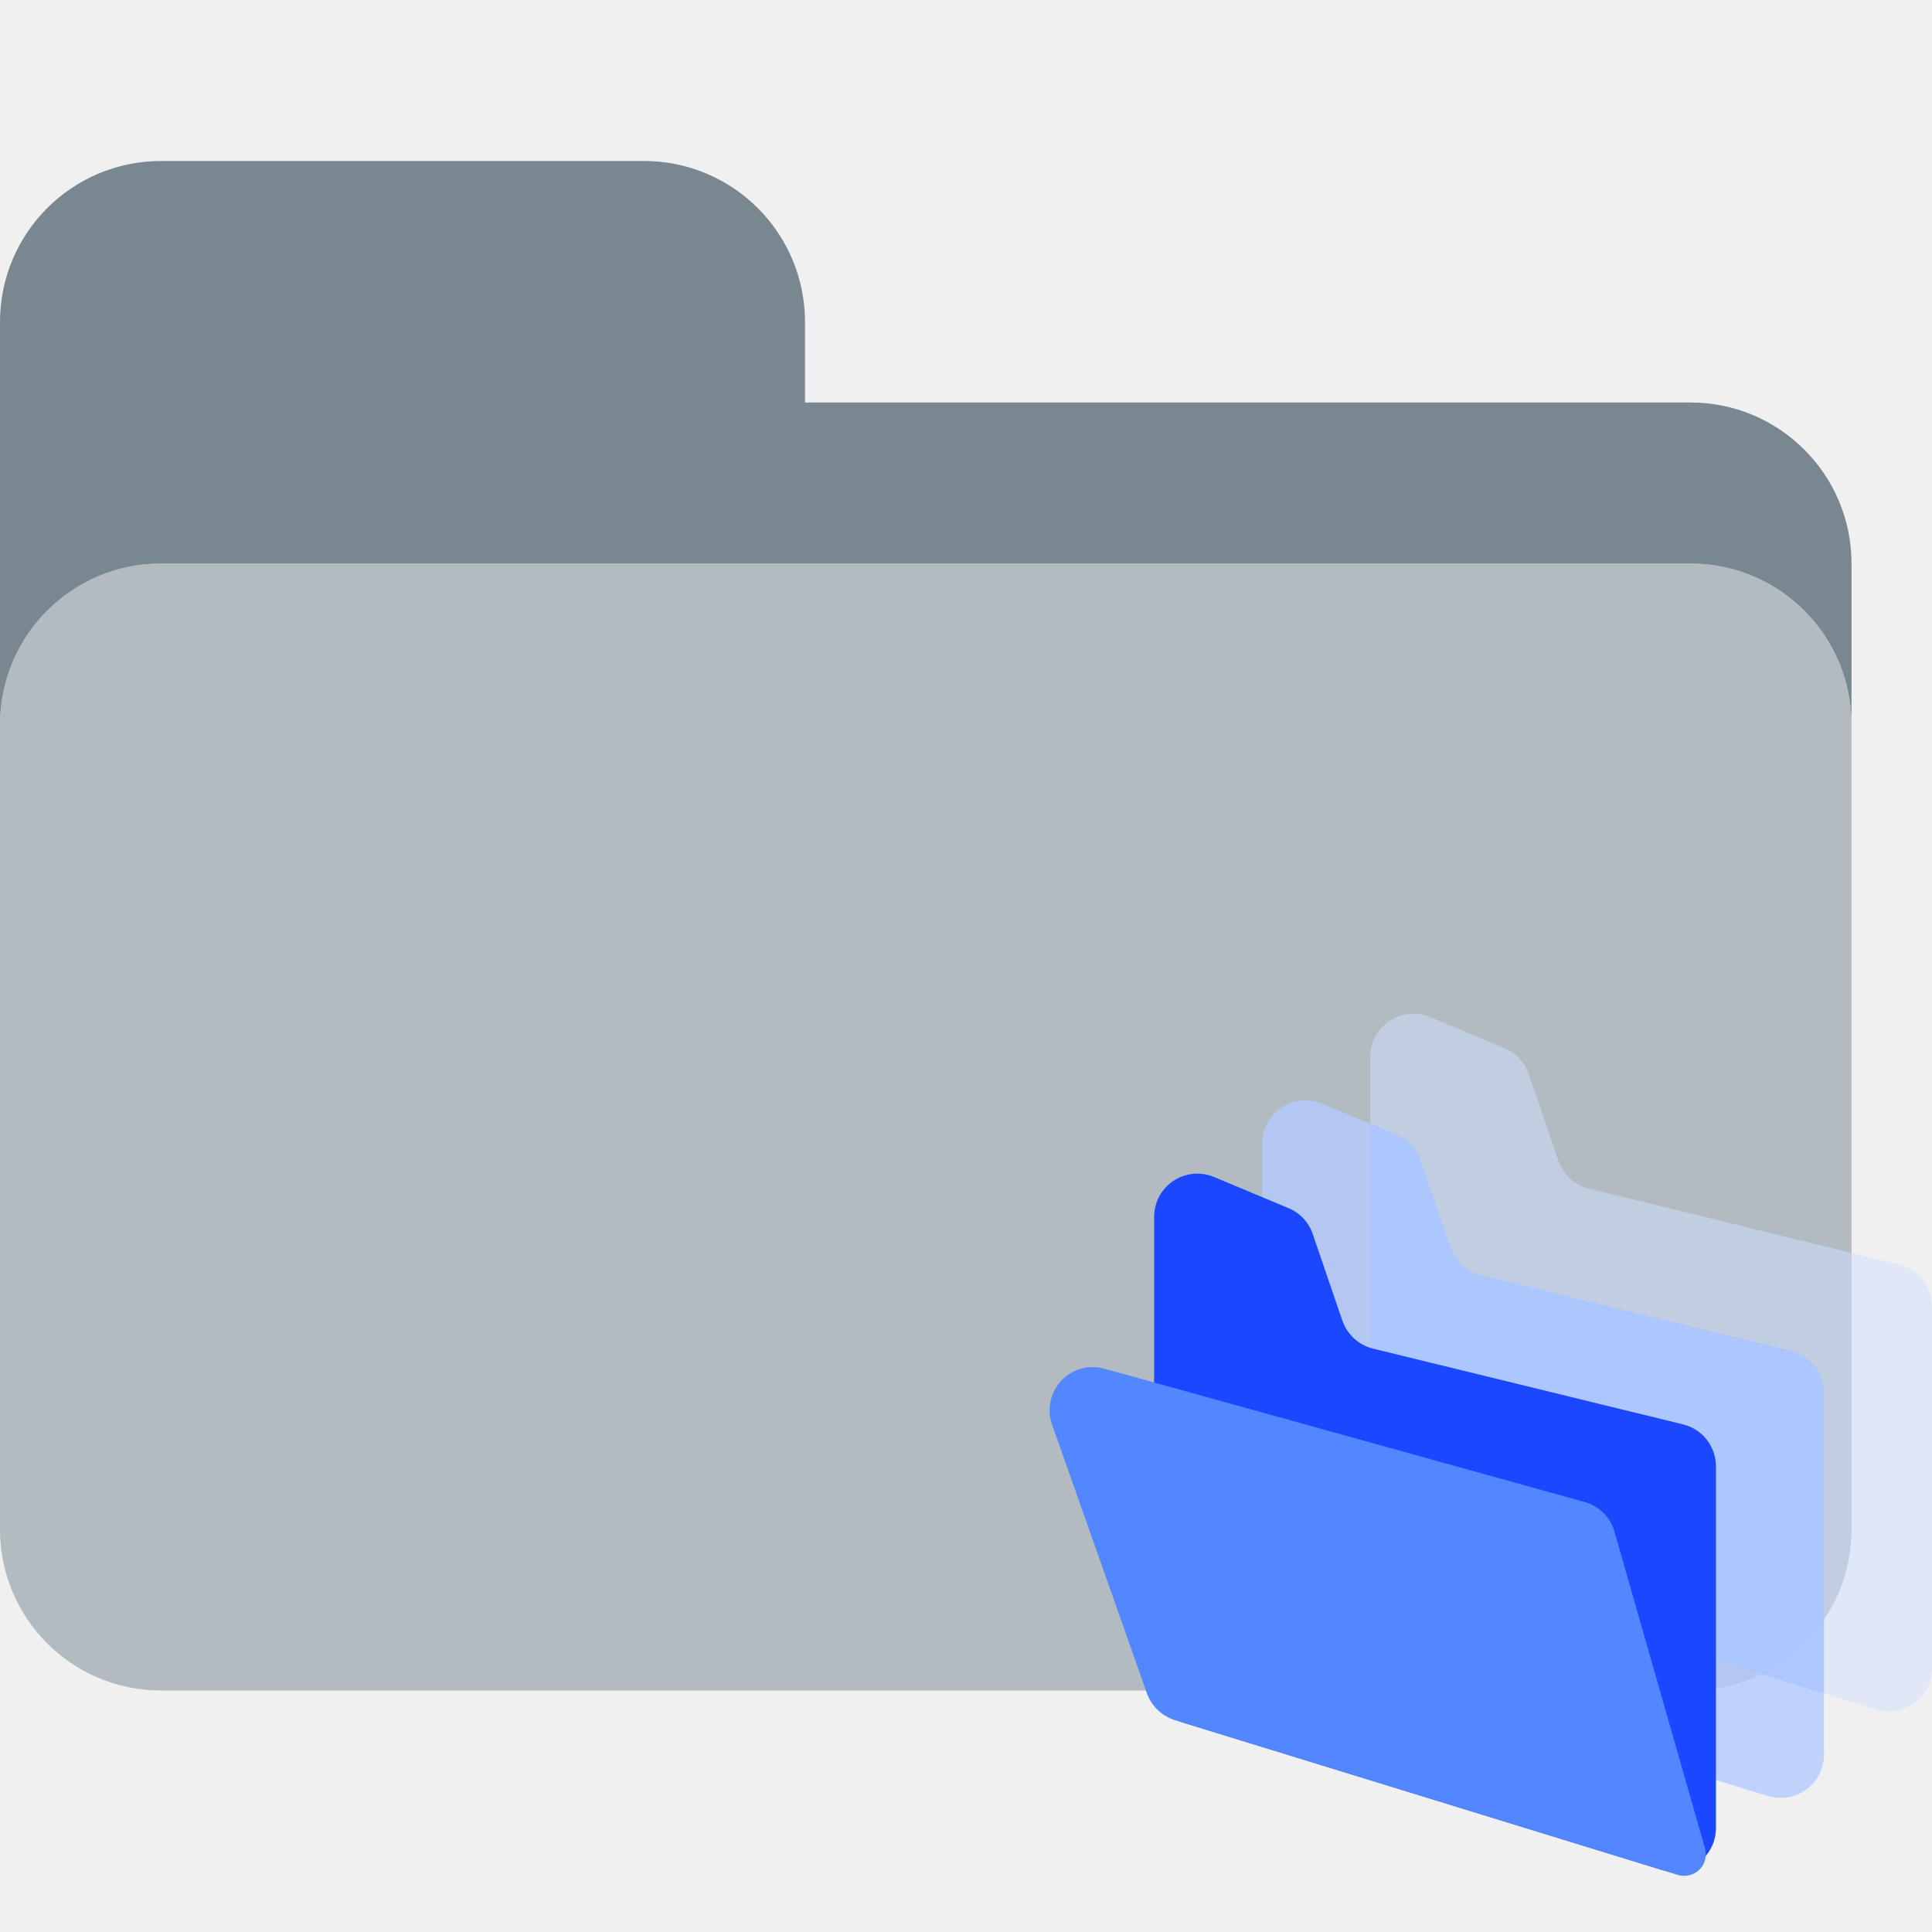
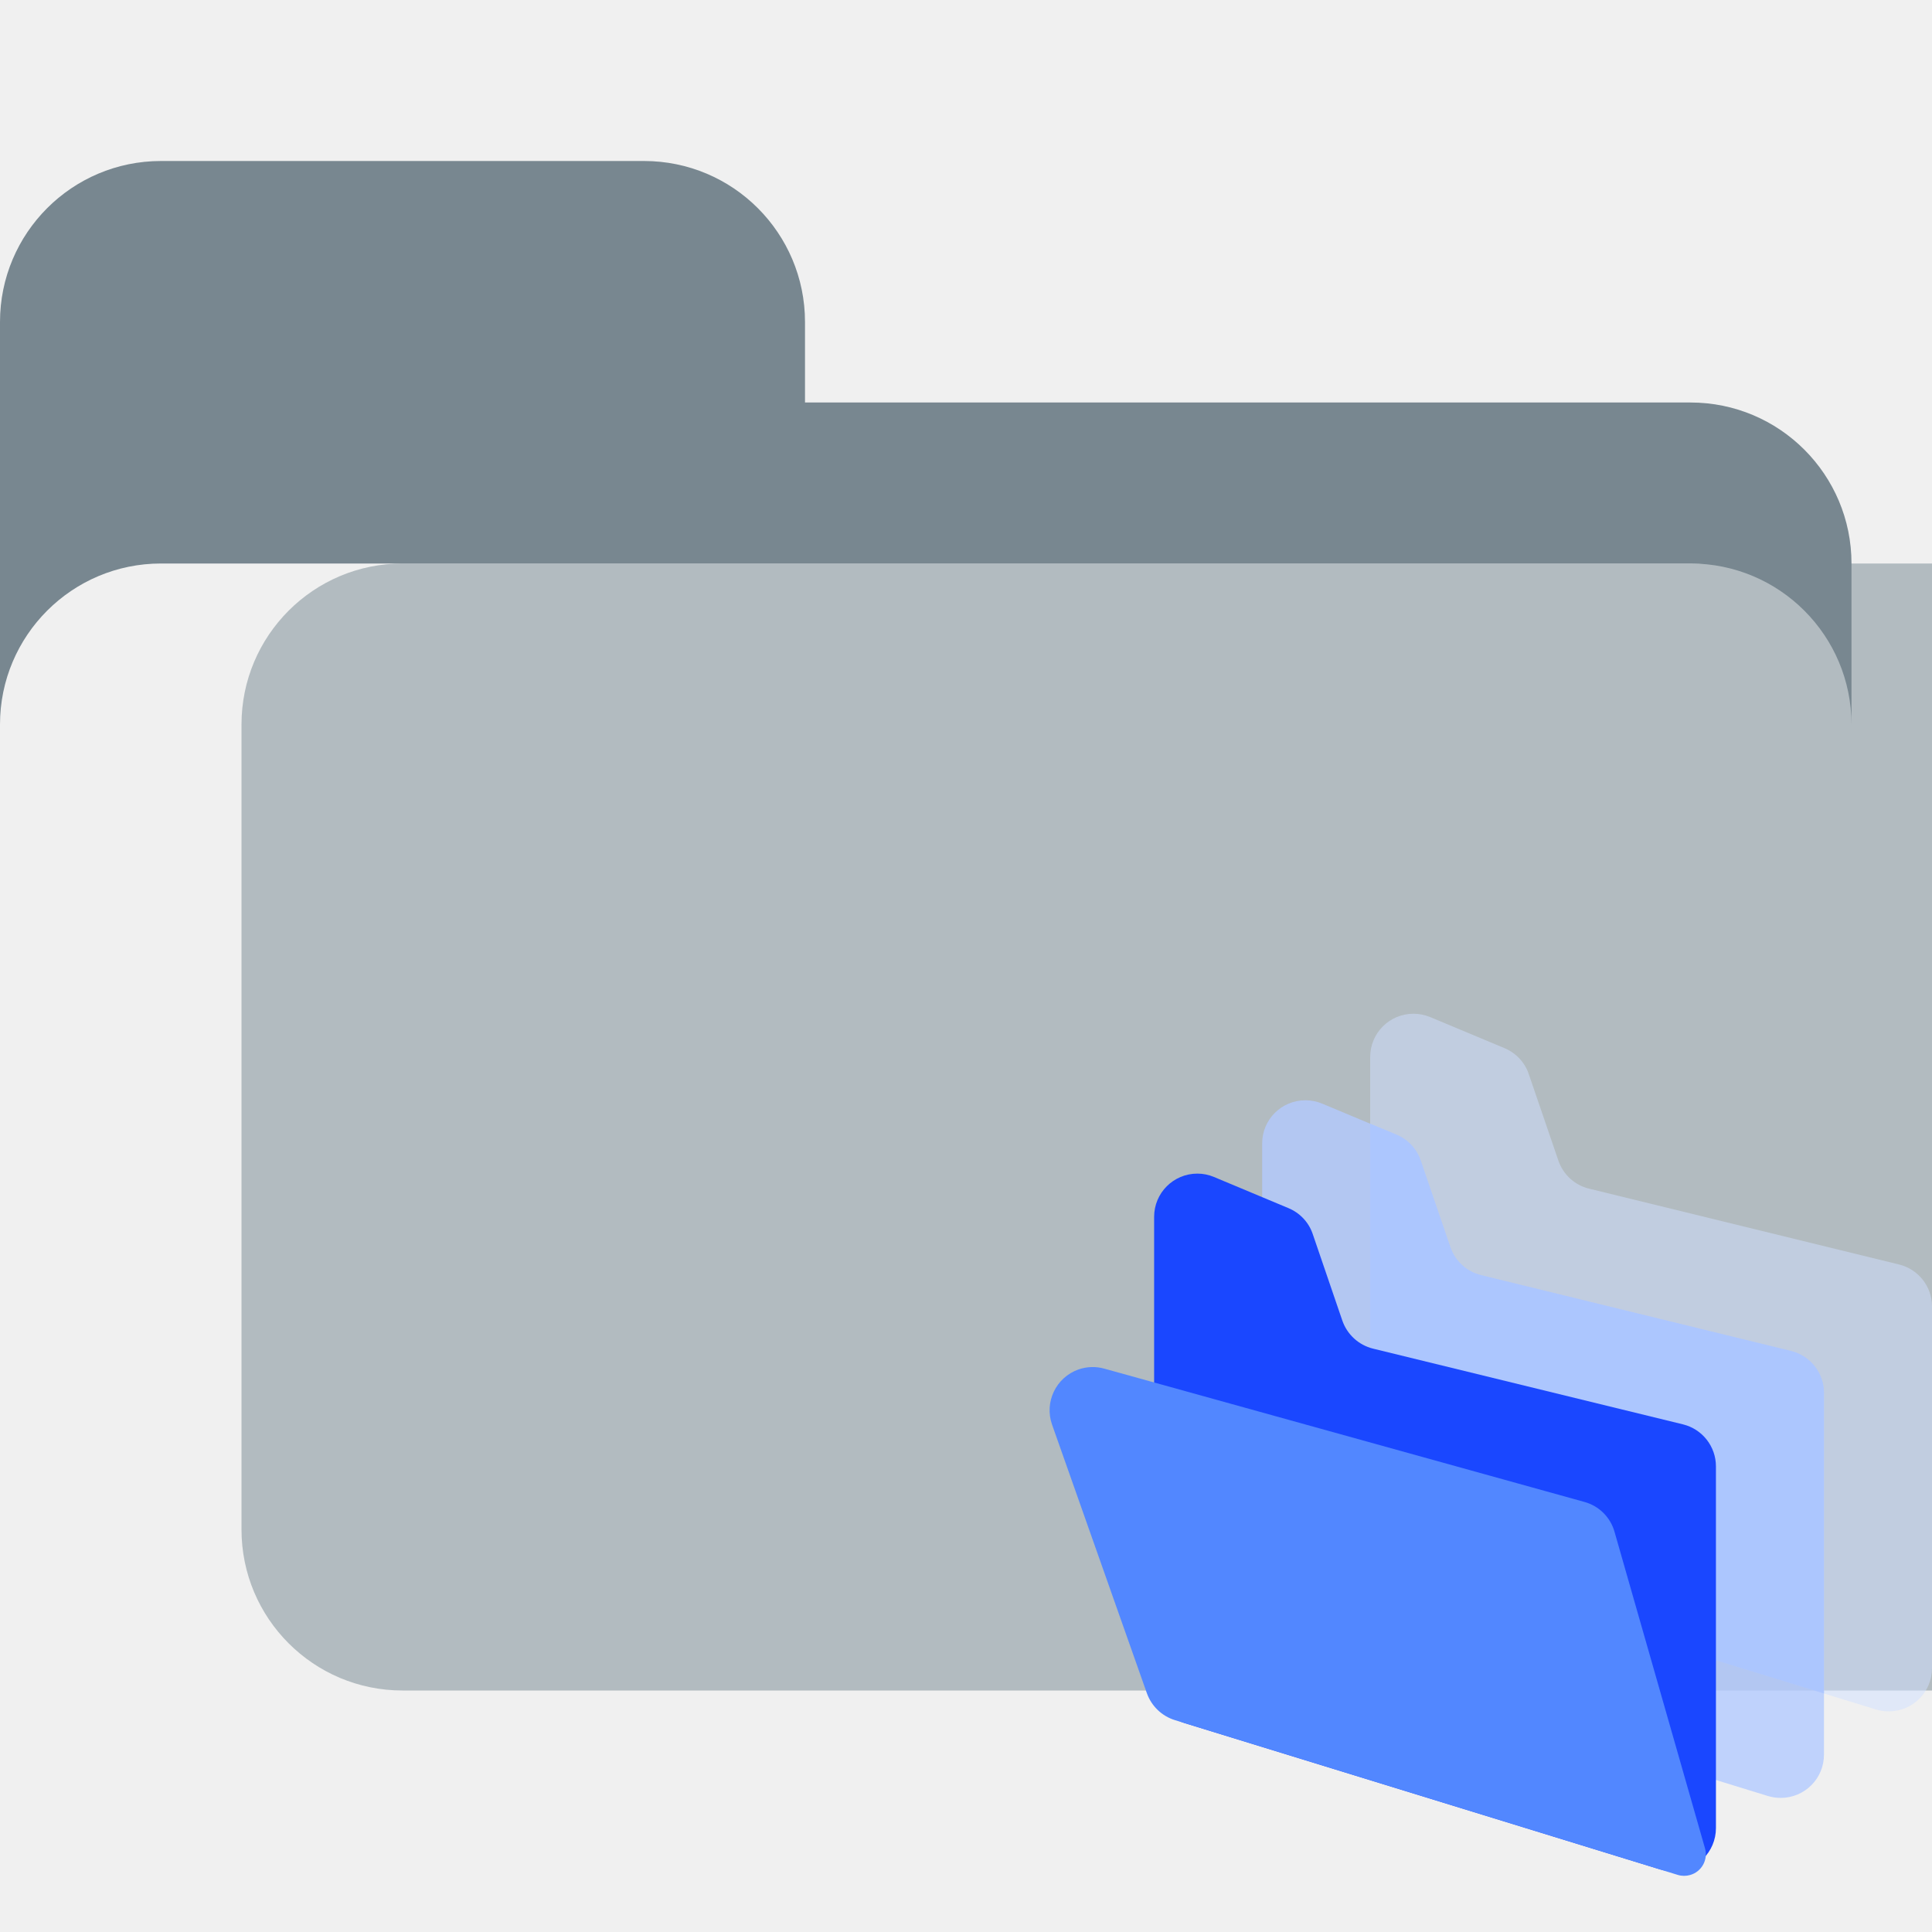
<svg xmlns="http://www.w3.org/2000/svg" width="24" height="24" viewBox="0 0 24 24" fill="none">
  <g clip-path="url(#clip0)">
-     <rect y="7" width="23" height="14" rx="2" fill="#B2BBC0" />
+     <rect x="3" y="7" width="23" height="14" rx="2" fill="#B2BBC0" />
    <path d="M2 2C0.895 2 0 2.896 0 4V9C0 7.896 0.895 7 2 7H21C22.105 7 23 7.896 23 9V7C23 5.896 22.105 5 21 5H10V4C10 2.896 9.105 2 8 2H2Z" fill="#788790" />
    <path opacity="0.504" fill-rule="evenodd" clip-rule="evenodd" d="M17.765 12.634L18.691 13.021C18.832 13.081 18.942 13.197 18.991 13.343L19.359 14.418C19.419 14.592 19.562 14.723 19.74 14.766L23.591 15.708C23.831 15.767 24 15.982 24 16.229V20.723C24 21.019 23.76 21.259 23.463 21.259C23.41 21.259 23.356 21.252 23.305 21.236L17.4 19.419C17.175 19.349 17.021 19.141 17.021 18.906V13.13C17.021 12.833 17.262 12.593 17.558 12.593C17.629 12.593 17.699 12.607 17.765 12.634Z" fill="#D0DFFF" />
    <path opacity="0.8" fill-rule="evenodd" clip-rule="evenodd" d="M16.423 13.709L17.348 14.096C17.49 14.155 17.6 14.272 17.649 14.418L18.017 15.493C18.076 15.666 18.22 15.797 18.398 15.841L22.248 16.783C22.489 16.841 22.658 17.057 22.658 17.304V21.797C22.658 22.094 22.418 22.334 22.121 22.334C22.067 22.334 22.014 22.326 21.963 22.311L16.058 20.494C15.833 20.424 15.679 20.216 15.679 19.98V14.204C15.679 13.908 15.919 13.668 16.216 13.668C16.287 13.668 16.357 13.682 16.423 13.709Z" fill="#B3CAFF" />
    <path opacity="0.8" d="M21.316 20.624L22.658 21.037V17.303C22.658 17.056 22.489 16.841 22.249 16.782L18.398 15.84C18.22 15.797 18.077 15.666 18.017 15.492L17.649 14.417C17.6 14.272 17.49 14.155 17.349 14.095L17.021 13.959V16.743C17.032 16.747 17.044 16.75 17.056 16.753L20.907 17.695C21.147 17.753 21.316 17.969 21.316 18.216V20.624Z" fill="#AAC4FF" />
    <path fill-rule="evenodd" clip-rule="evenodd" d="M15.081 14.621L16.006 15.008C16.148 15.067 16.258 15.184 16.307 15.329L16.675 16.405C16.735 16.578 16.878 16.709 17.056 16.753L20.907 17.694C21.147 17.753 21.316 17.968 21.316 18.216V22.709C21.316 23.006 21.075 23.246 20.779 23.246C20.725 23.246 20.672 23.238 20.621 23.222L14.716 21.405C14.491 21.336 14.337 21.128 14.337 20.892V15.116C14.337 14.819 14.577 14.579 14.874 14.579C14.945 14.579 15.015 14.593 15.081 14.621Z" fill="#1A47FF" />
    <path fill-rule="evenodd" clip-rule="evenodd" d="M13.719 17.002L19.684 18.658C19.864 18.708 20.005 18.848 20.056 19.028L21.18 22.96C21.221 23.103 21.138 23.252 20.995 23.292C20.946 23.306 20.892 23.306 20.843 23.291L14.595 21.368C14.433 21.318 14.304 21.194 14.247 21.034L13.069 17.697C12.971 17.418 13.117 17.111 13.397 17.012C13.501 16.976 13.613 16.972 13.719 17.002Z" fill="#5287FF" />
  </g>
  <defs>
    <clipPath id="clip0">
      <rect width="24" height="24" fill="white" />
    </clipPath>
  </defs>
</svg>
